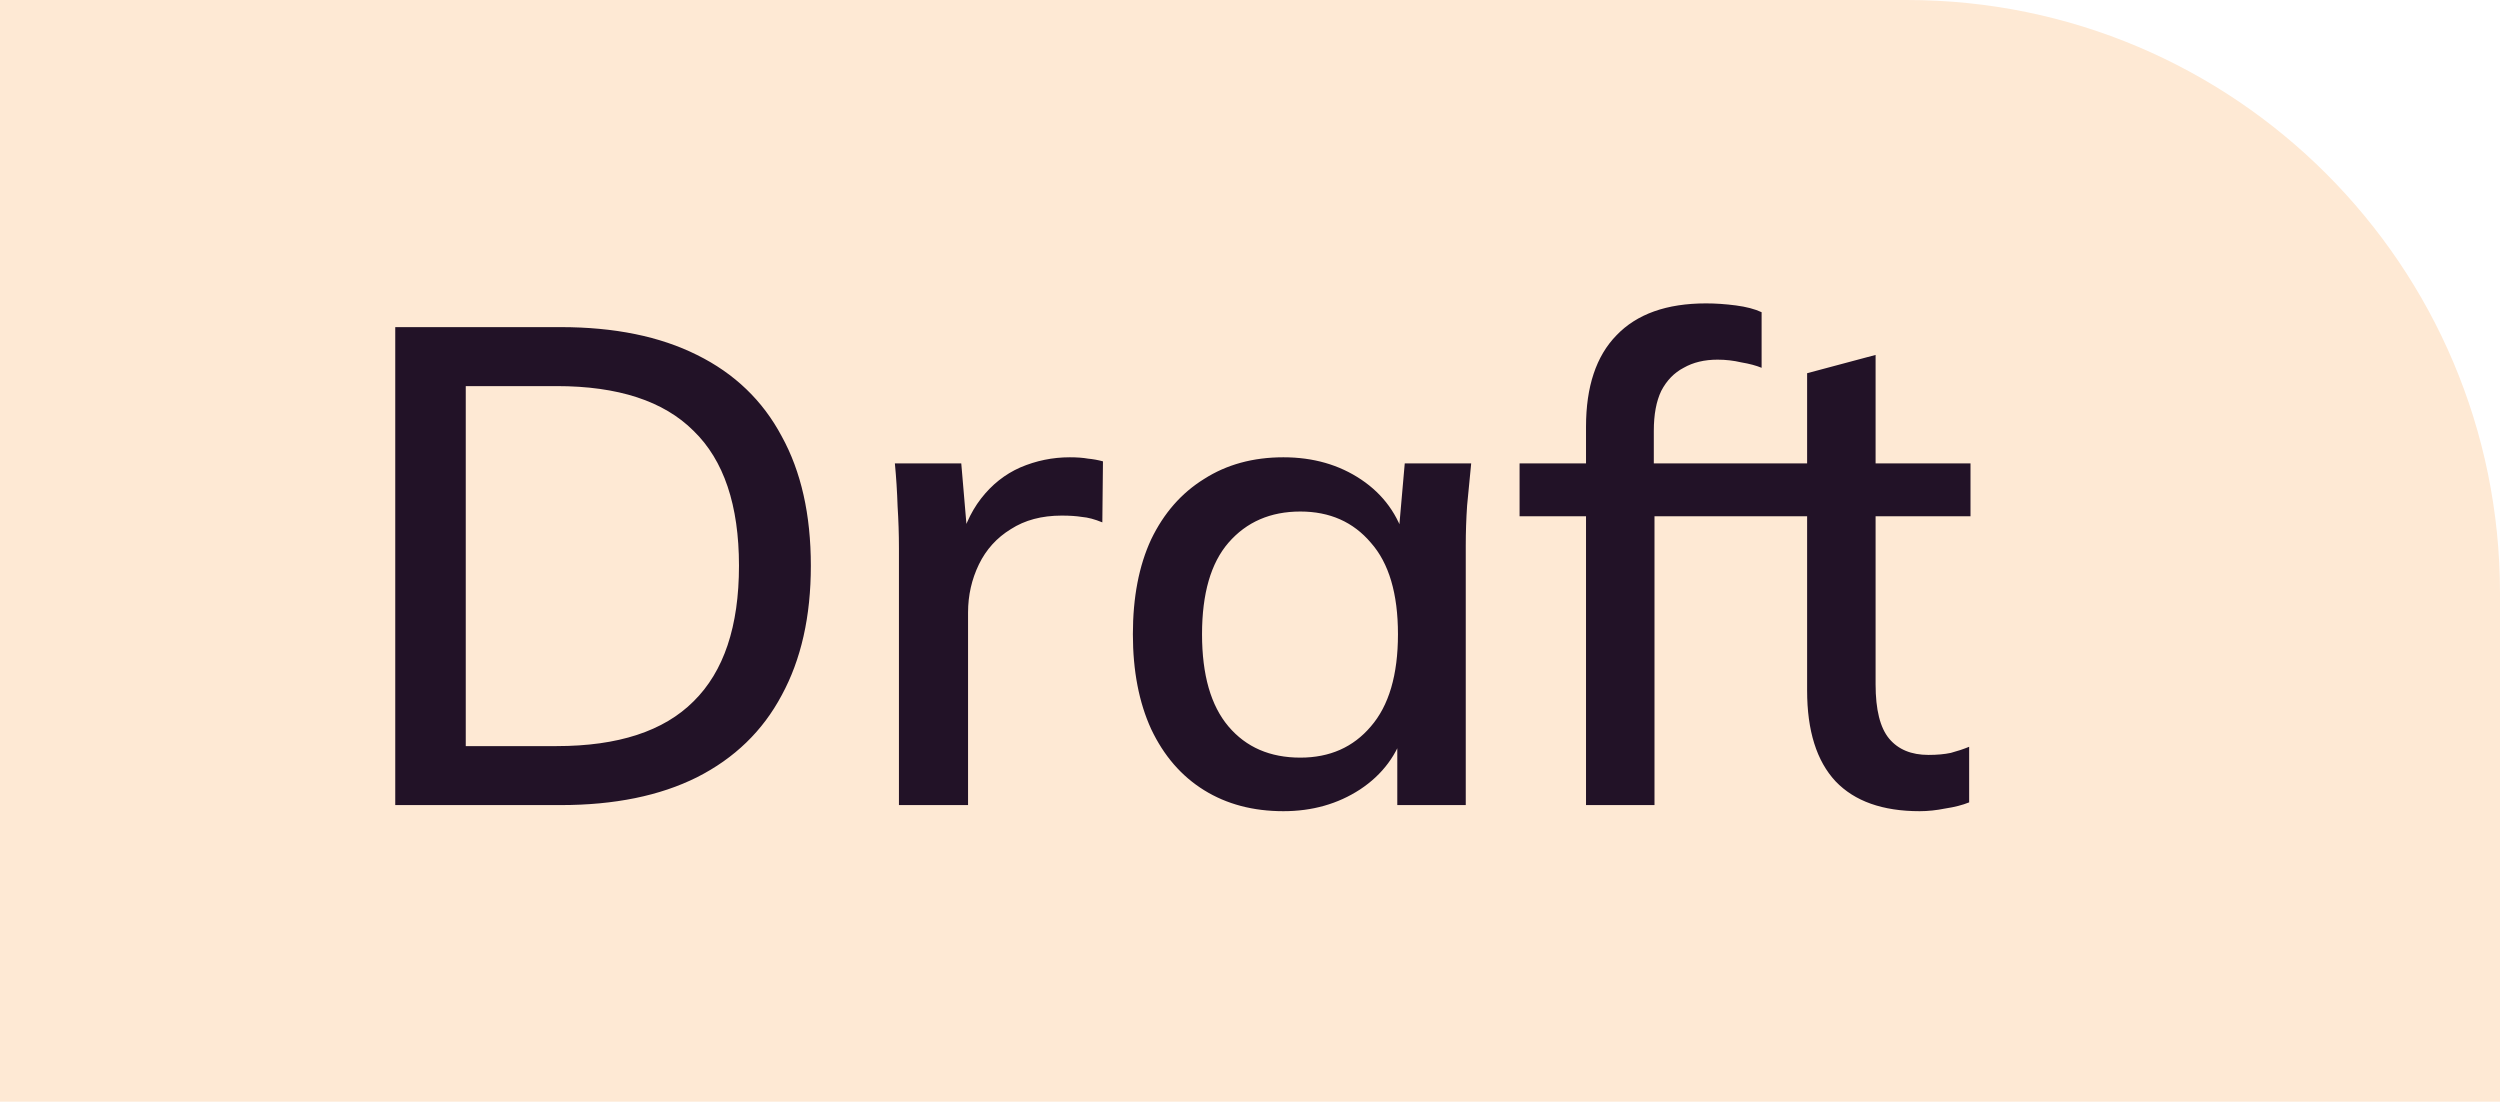
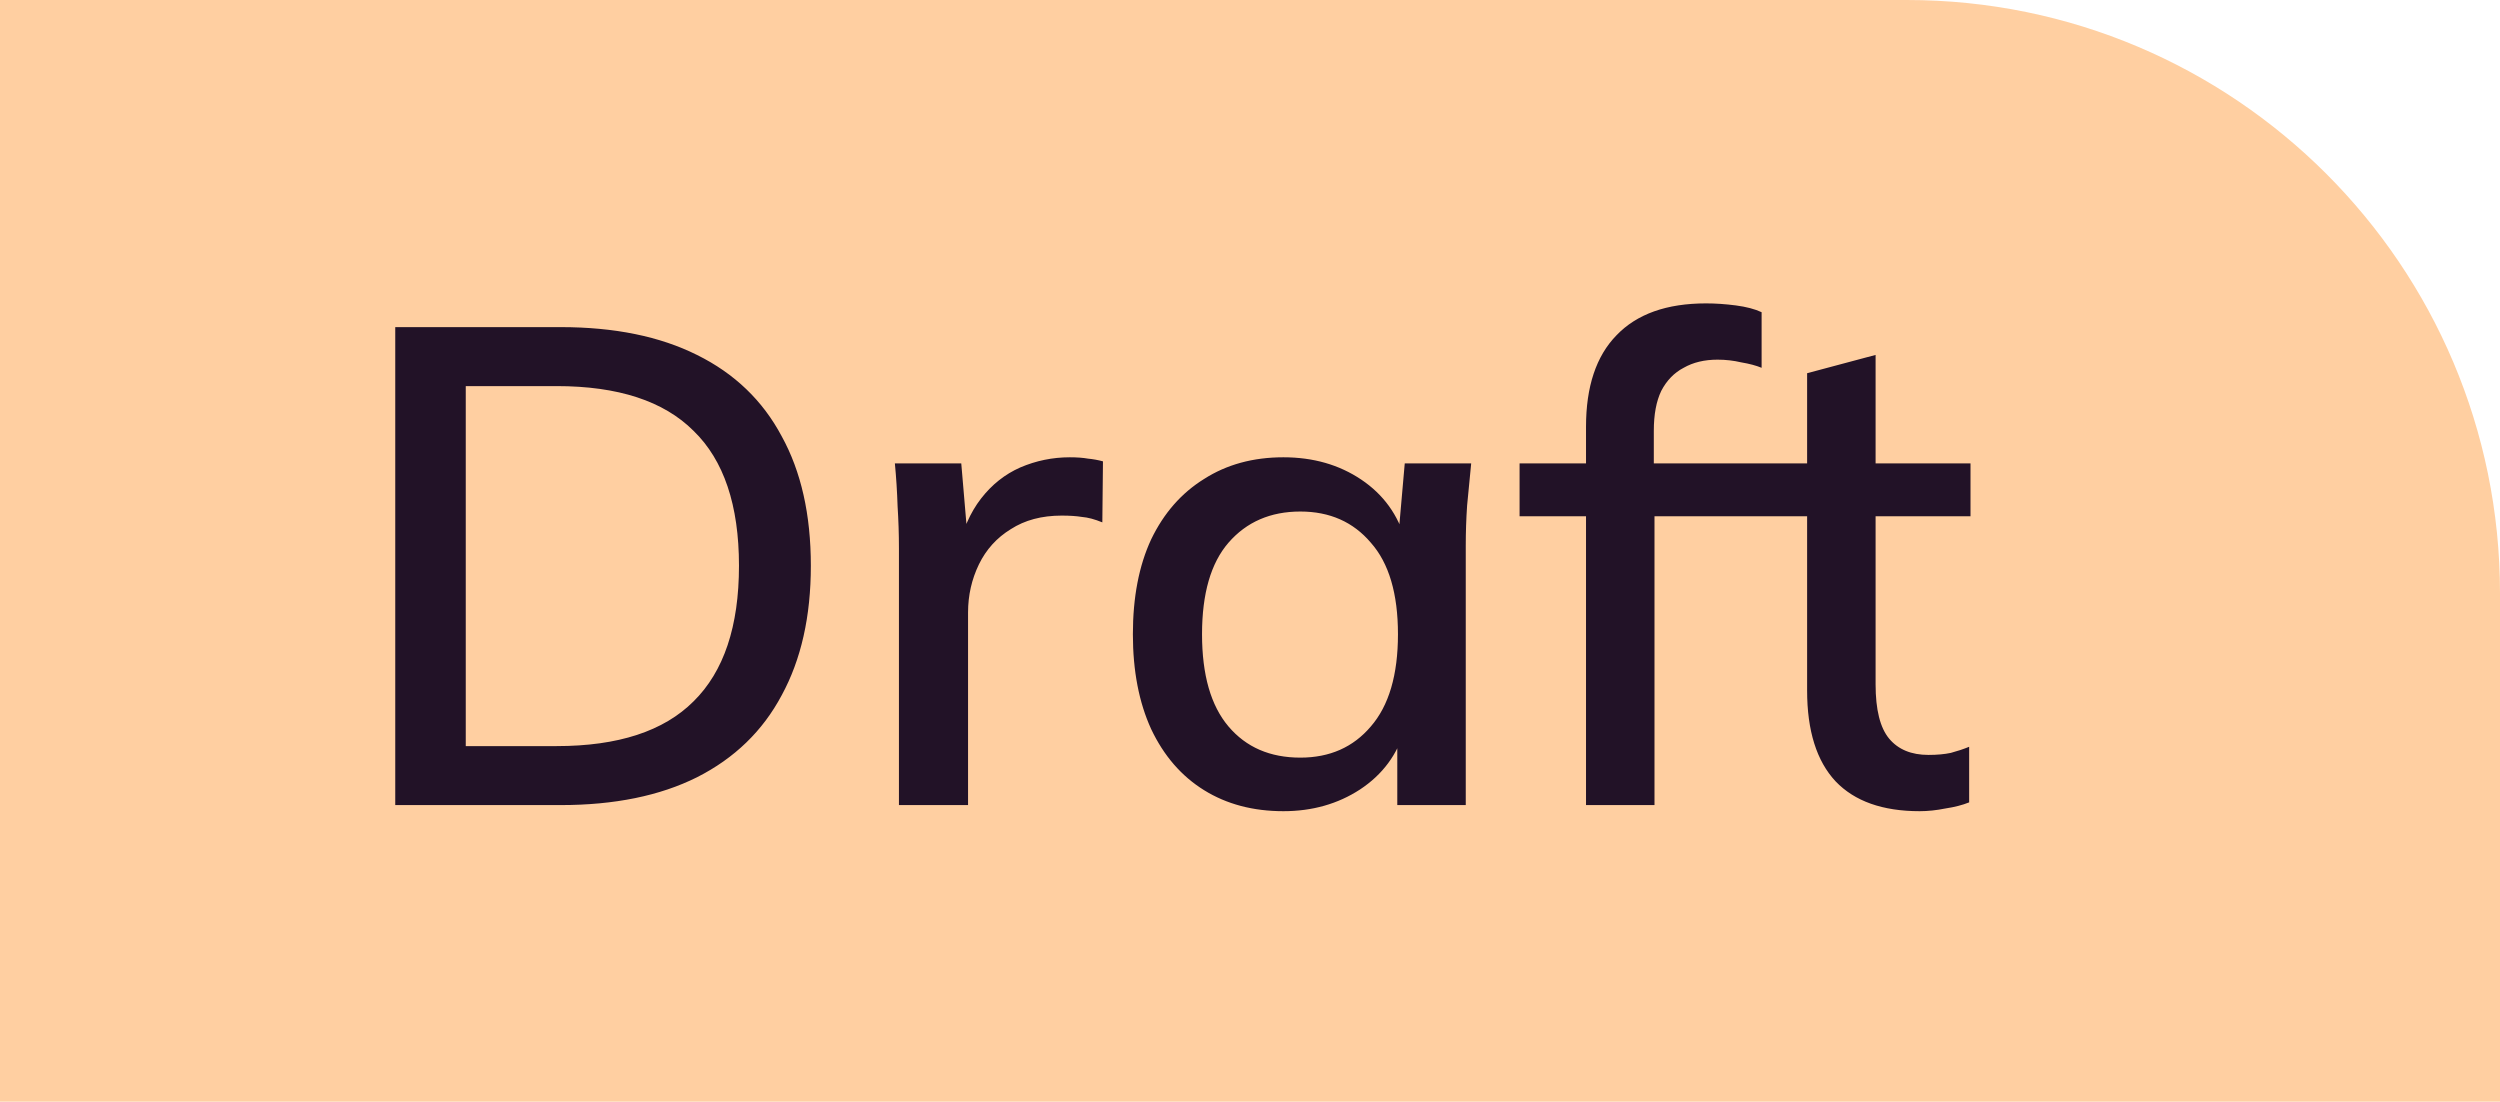
<svg xmlns="http://www.w3.org/2000/svg" width="59" height="26" viewBox="0 0 59 26" fill="none">
-   <path d="M0 0H45C52.732 0 59 6.268 59 14V26H0V0Z" fill="#FEE9D4" />
+   <path d="M0 0H45C52.732 0 59 6.268 59 14V26H0V0Z" fill="#FFCFA1" />
  <path d="M9.328 19V7.72H13.232C14.501 7.72 15.573 7.939 16.448 8.376C17.333 8.813 18 9.453 18.448 10.296C18.907 11.128 19.136 12.147 19.136 13.352C19.136 14.547 18.907 15.565 18.448 16.408C18 17.251 17.333 17.896 16.448 18.344C15.573 18.781 14.501 19 13.232 19H9.328ZM10.992 17.608H13.136C14.587 17.608 15.664 17.256 16.368 16.552C17.083 15.848 17.44 14.781 17.44 13.352C17.44 11.923 17.083 10.861 16.368 10.168C15.664 9.464 14.587 9.112 13.136 9.112H10.992V17.608ZM21.215 19V12.936C21.215 12.605 21.204 12.275 21.183 11.944C21.172 11.603 21.151 11.267 21.119 10.936H22.686L22.863 13.016H22.607C22.713 12.515 22.895 12.099 23.151 11.768C23.407 11.437 23.716 11.192 24.078 11.032C24.452 10.872 24.841 10.792 25.247 10.792C25.417 10.792 25.561 10.803 25.678 10.824C25.796 10.835 25.913 10.856 26.03 10.888L26.015 12.328C25.833 12.253 25.673 12.211 25.535 12.2C25.407 12.179 25.247 12.168 25.055 12.168C24.585 12.168 24.185 12.275 23.855 12.488C23.524 12.691 23.273 12.968 23.102 13.32C22.932 13.672 22.846 14.051 22.846 14.456V19H21.215ZM30.288 19.144C29.573 19.144 28.949 18.979 28.416 18.648C27.882 18.317 27.466 17.837 27.168 17.208C26.88 16.579 26.736 15.832 26.736 14.968C26.736 14.093 26.88 13.347 27.168 12.728C27.466 12.109 27.882 11.635 28.416 11.304C28.949 10.963 29.573 10.792 30.288 10.792C30.992 10.792 31.605 10.968 32.128 11.32C32.65 11.672 32.997 12.152 33.168 12.76H32.992L33.152 10.936H34.72C34.688 11.267 34.656 11.597 34.624 11.928C34.602 12.248 34.592 12.563 34.592 12.872V19H32.976V17.208H33.152C32.981 17.805 32.629 18.28 32.096 18.632C31.573 18.973 30.97 19.144 30.288 19.144ZM30.688 17.88C31.381 17.88 31.936 17.635 32.352 17.144C32.778 16.653 32.992 15.928 32.992 14.968C32.992 14.008 32.778 13.288 32.352 12.808C31.936 12.317 31.381 12.072 30.688 12.072C29.984 12.072 29.418 12.317 28.992 12.808C28.576 13.288 28.368 14.008 28.368 14.968C28.368 15.928 28.576 16.653 28.992 17.144C29.408 17.635 29.973 17.88 30.688 17.88ZM37.43 19V12.184H35.862V10.936H37.878L37.43 11.352V10.072C37.43 9.123 37.67 8.403 38.15 7.912C38.63 7.411 39.334 7.16 40.262 7.16C40.486 7.16 40.72 7.176 40.966 7.208C41.211 7.24 41.414 7.293 41.574 7.368V8.68C41.446 8.627 41.286 8.584 41.094 8.552C40.912 8.509 40.726 8.488 40.534 8.488C40.224 8.488 39.958 8.552 39.734 8.68C39.51 8.797 39.334 8.979 39.206 9.224C39.088 9.469 39.03 9.784 39.03 10.168V11.256L38.79 10.936H41.222V12.184H39.046V19H37.43ZM45.304 19.144C44.43 19.144 43.768 18.909 43.32 18.44C42.872 17.96 42.648 17.245 42.648 16.296V12.184H41.08V10.936H42.648V8.808L44.264 8.376V10.936H46.504V12.184H44.264V16.152C44.264 16.749 44.371 17.176 44.584 17.432C44.798 17.688 45.107 17.816 45.512 17.816C45.715 17.816 45.891 17.8 46.04 17.768C46.2 17.725 46.344 17.677 46.472 17.624V18.936C46.312 19 46.126 19.048 45.912 19.08C45.699 19.123 45.496 19.144 45.304 19.144Z" fill="#221227" />
</svg>
